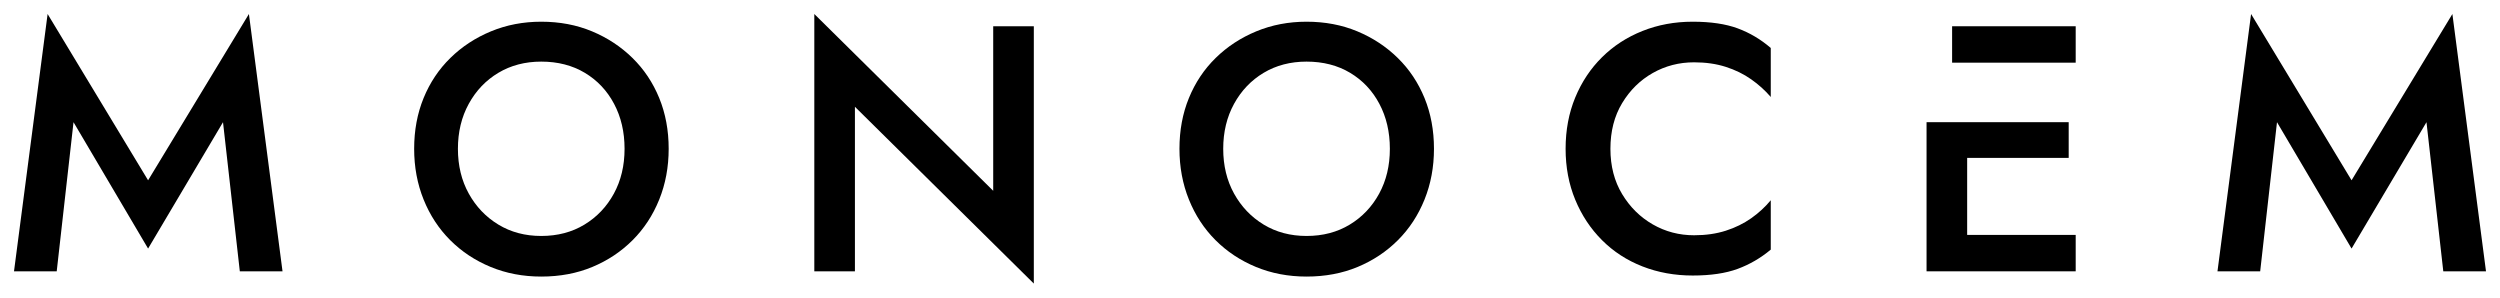
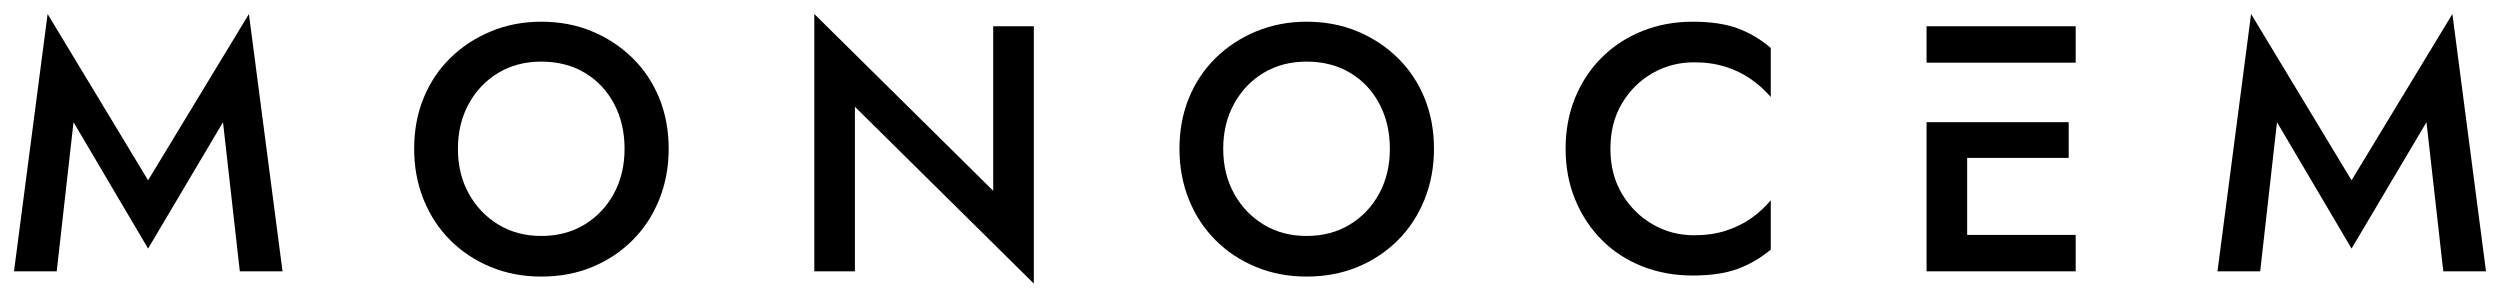
<svg xmlns="http://www.w3.org/2000/svg" viewBox="0 0 7141 850" fill="currentColor">
  <g transform="translate(2,775) scale(1,-1)">
    <path transform="translate(0.0,0)" d="M208 426 421 65 635 426 683 0H805L709 735L421 260L134 735L38 0H160Z" />
    <path transform="translate(1143.0,0)" d="M163 350Q163 422 194.0 478.5Q225 535 278.5 567.0Q332 599 401 599Q472 599 525.5 567.0Q579 535 609.0 478.5Q639 422 639 350Q639 278 608.5 222.0Q578 166 524.5 133.5Q471 101 401 101Q332 101 278.5 133.5Q225 166 194.0 222.0Q163 278 163 350ZM38 350Q38 272 65.0 205.0Q92 138 141.0 89.0Q190 40 256.5 12.5Q323 -15 401 -15Q481 -15 547.0 12.5Q613 40 662.0 89.0Q711 138 738.0 205.0Q765 272 765 350Q765 429 738.0 495.0Q711 561 661.5 609.5Q612 658 546.0 685.5Q480 713 401 713Q324 713 257.5 685.5Q191 658 141.5 609.5Q92 561 65.0 495.0Q38 429 38 350Z" />
    <path transform="translate(2246.0,0)" d="M589 700V230L78 735V0H194V470L705 -35V700Z" />
    <path transform="translate(3329.0,0)" d="M163 350Q163 422 194.0 478.5Q225 535 278.5 567.0Q332 599 401 599Q472 599 525.5 567.0Q579 535 609.0 478.5Q639 422 639 350Q639 278 608.5 222.0Q578 166 524.5 133.5Q471 101 401 101Q332 101 278.5 133.5Q225 166 194.0 222.0Q163 278 163 350ZM38 350Q38 272 65.0 205.0Q92 138 141.0 89.0Q190 40 256.5 12.5Q323 -15 401 -15Q481 -15 547.0 12.5Q613 40 662.0 89.0Q711 138 738.0 205.0Q765 272 765 350Q765 429 738.0 495.0Q711 561 661.5 609.5Q612 658 546.0 685.5Q480 713 401 713Q324 713 257.5 685.5Q191 658 141.5 609.5Q92 561 65.0 495.0Q38 429 38 350Z" />
    <path transform="translate(4432.0,0)" d="M166 350Q166 425 199.5 480.5Q233 536 287.0 566.5Q341 597 405 597Q455 597 495.5 584.0Q536 571 568.0 548.5Q600 526 624 498V638Q581 675 529.5 694.0Q478 713 401 713Q324 713 257.5 686.5Q191 660 142.0 611.5Q93 563 65.5 496.5Q38 430 38 350Q38 271 65.5 204.5Q93 138 142.0 89.0Q191 40 257.5 14.0Q324 -12 401 -12Q478 -12 529.5 7.0Q581 26 624 62V203Q600 174 568.0 151.5Q536 129 495.5 116.0Q455 103 405 103Q341 103 287.0 134.0Q233 165 199.5 220.5Q166 276 166 350Z" />
-     <path transform="translate(5423.0,0)" d="M151 0H504V104H151ZM151 596H504V700H151ZM151 324H484V426H151ZM78 426V0H194V426Z" />
+     <path transform="translate(5423.0,0)" d="M151 0H504V104H151ZM78 596H504V700H78ZM151 324H484V426H151ZM78 426V0H194V426Z" />
    <path transform="translate(6294.0,0)" d="M208 426 421 65 635 426 683 0H805L709 735L421 260L134 735L38 0H160Z" />
  </g>
</svg>
